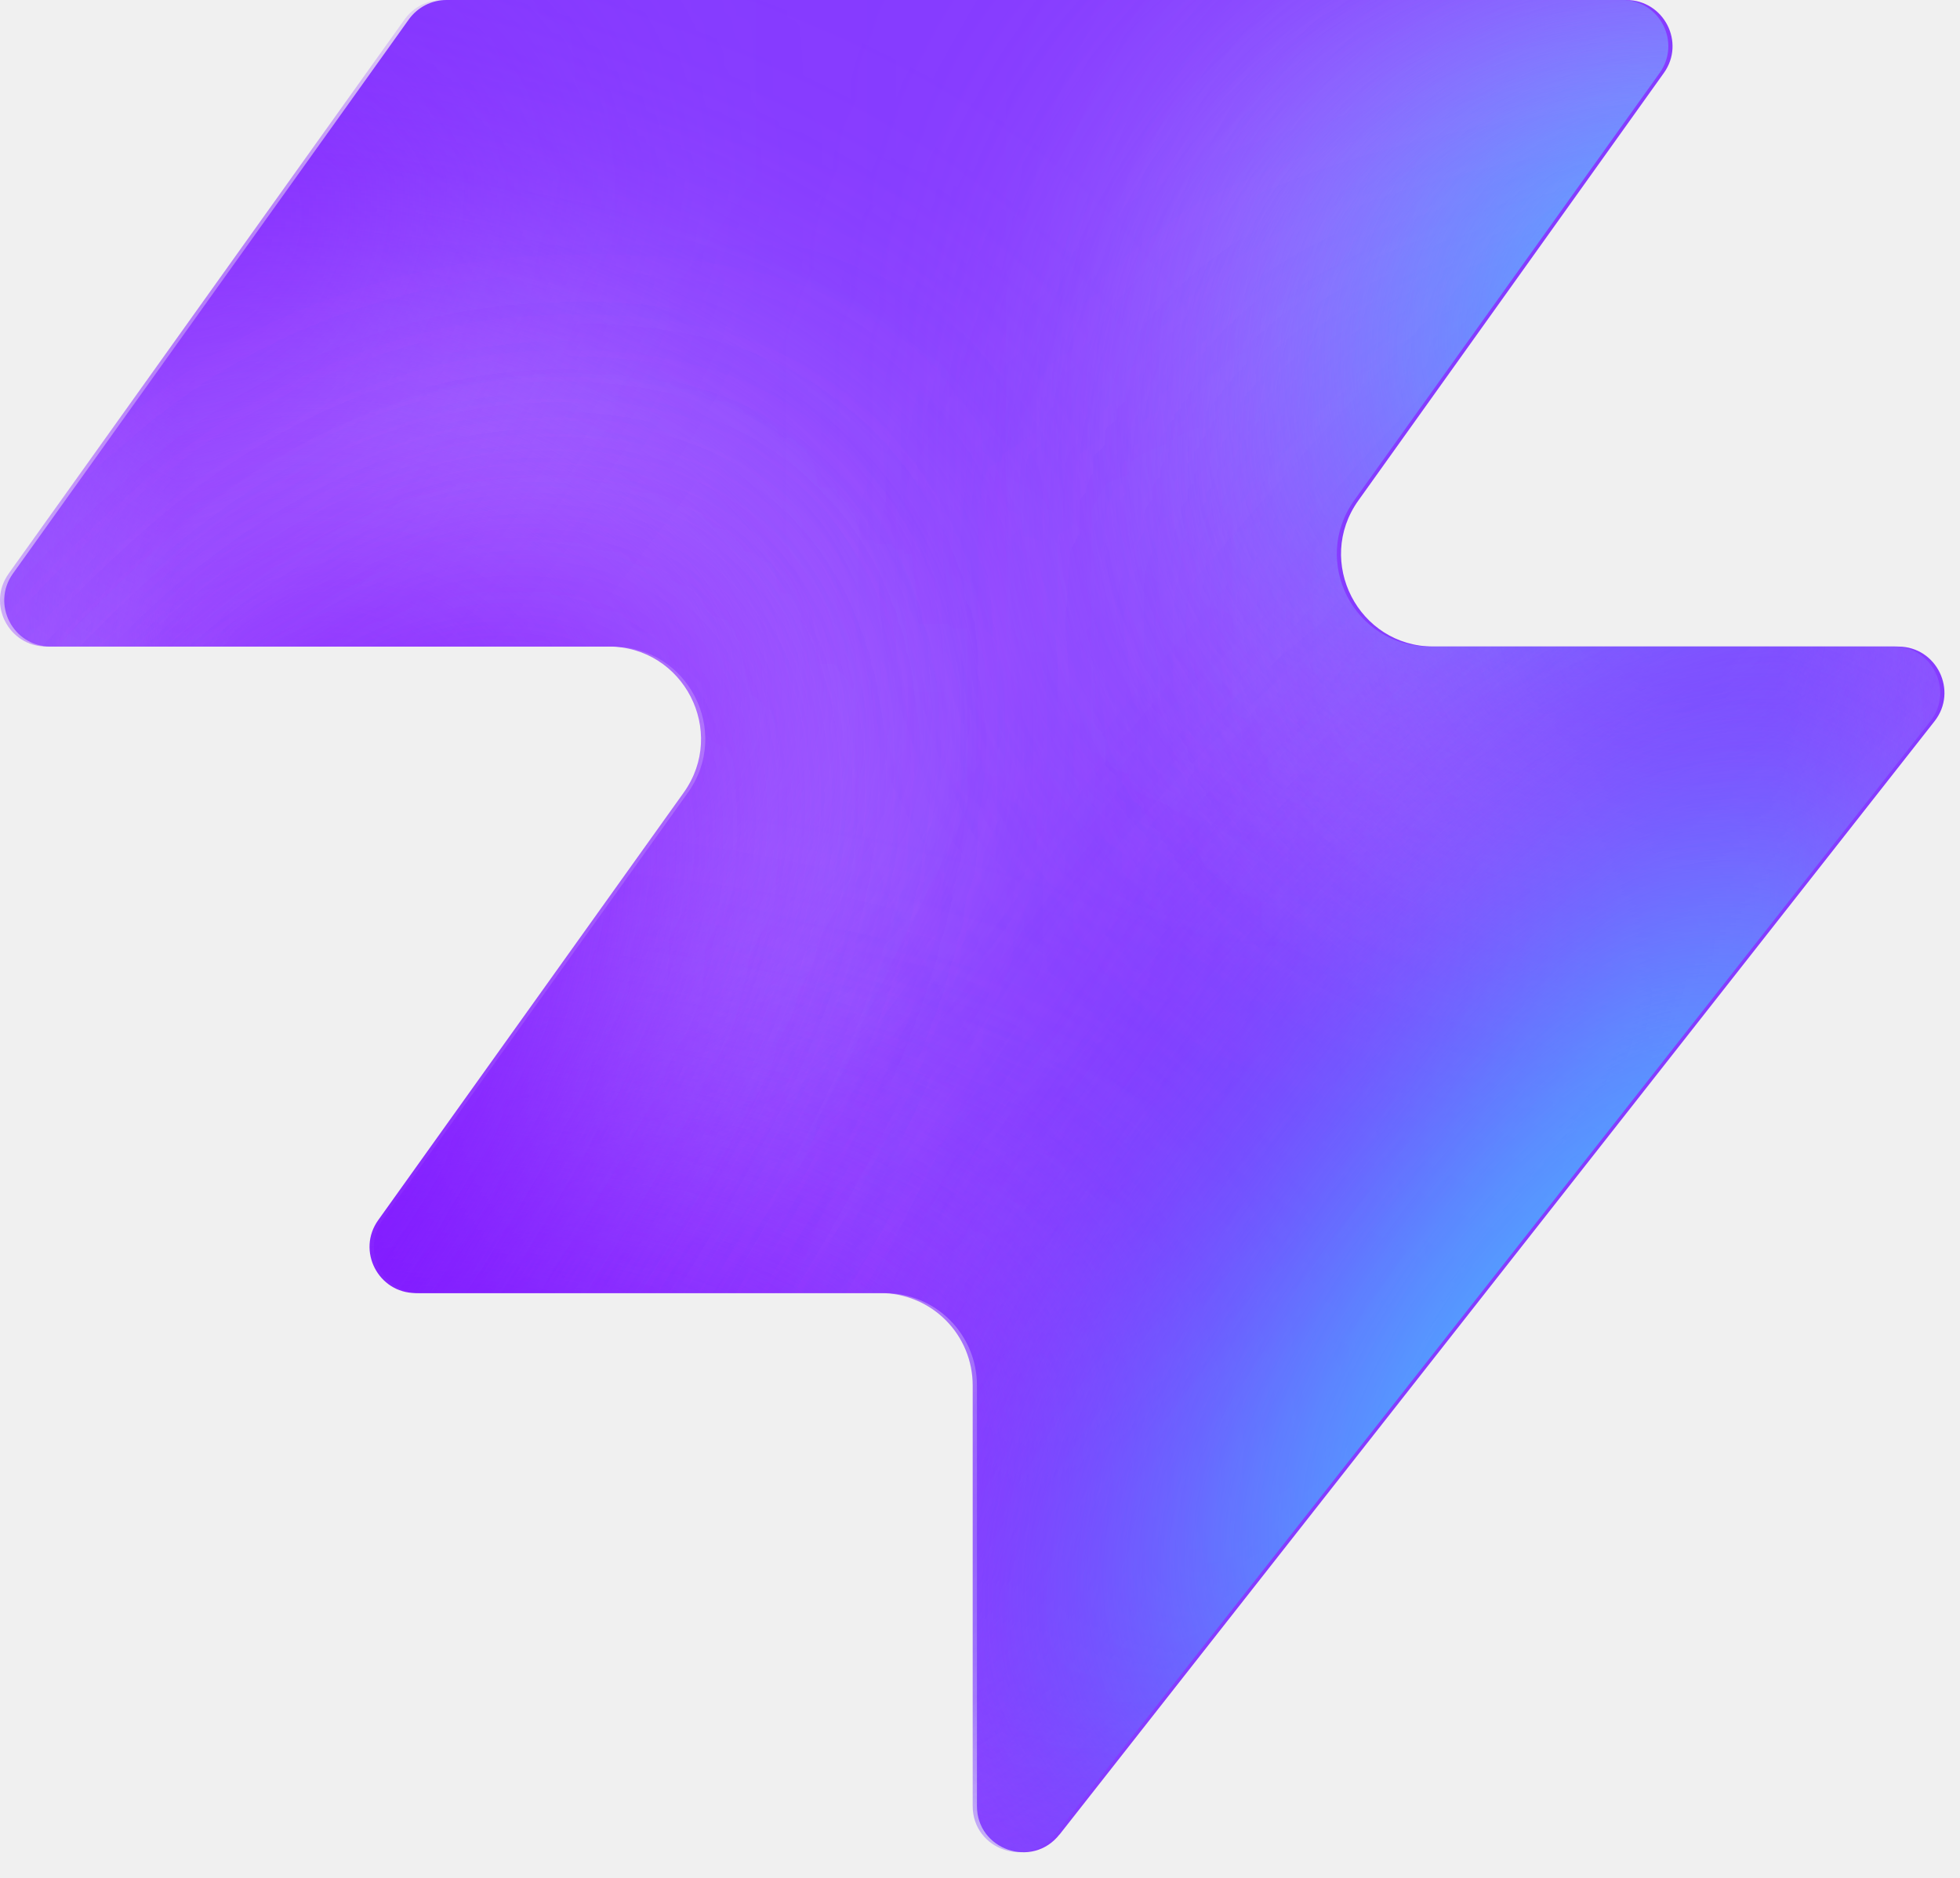
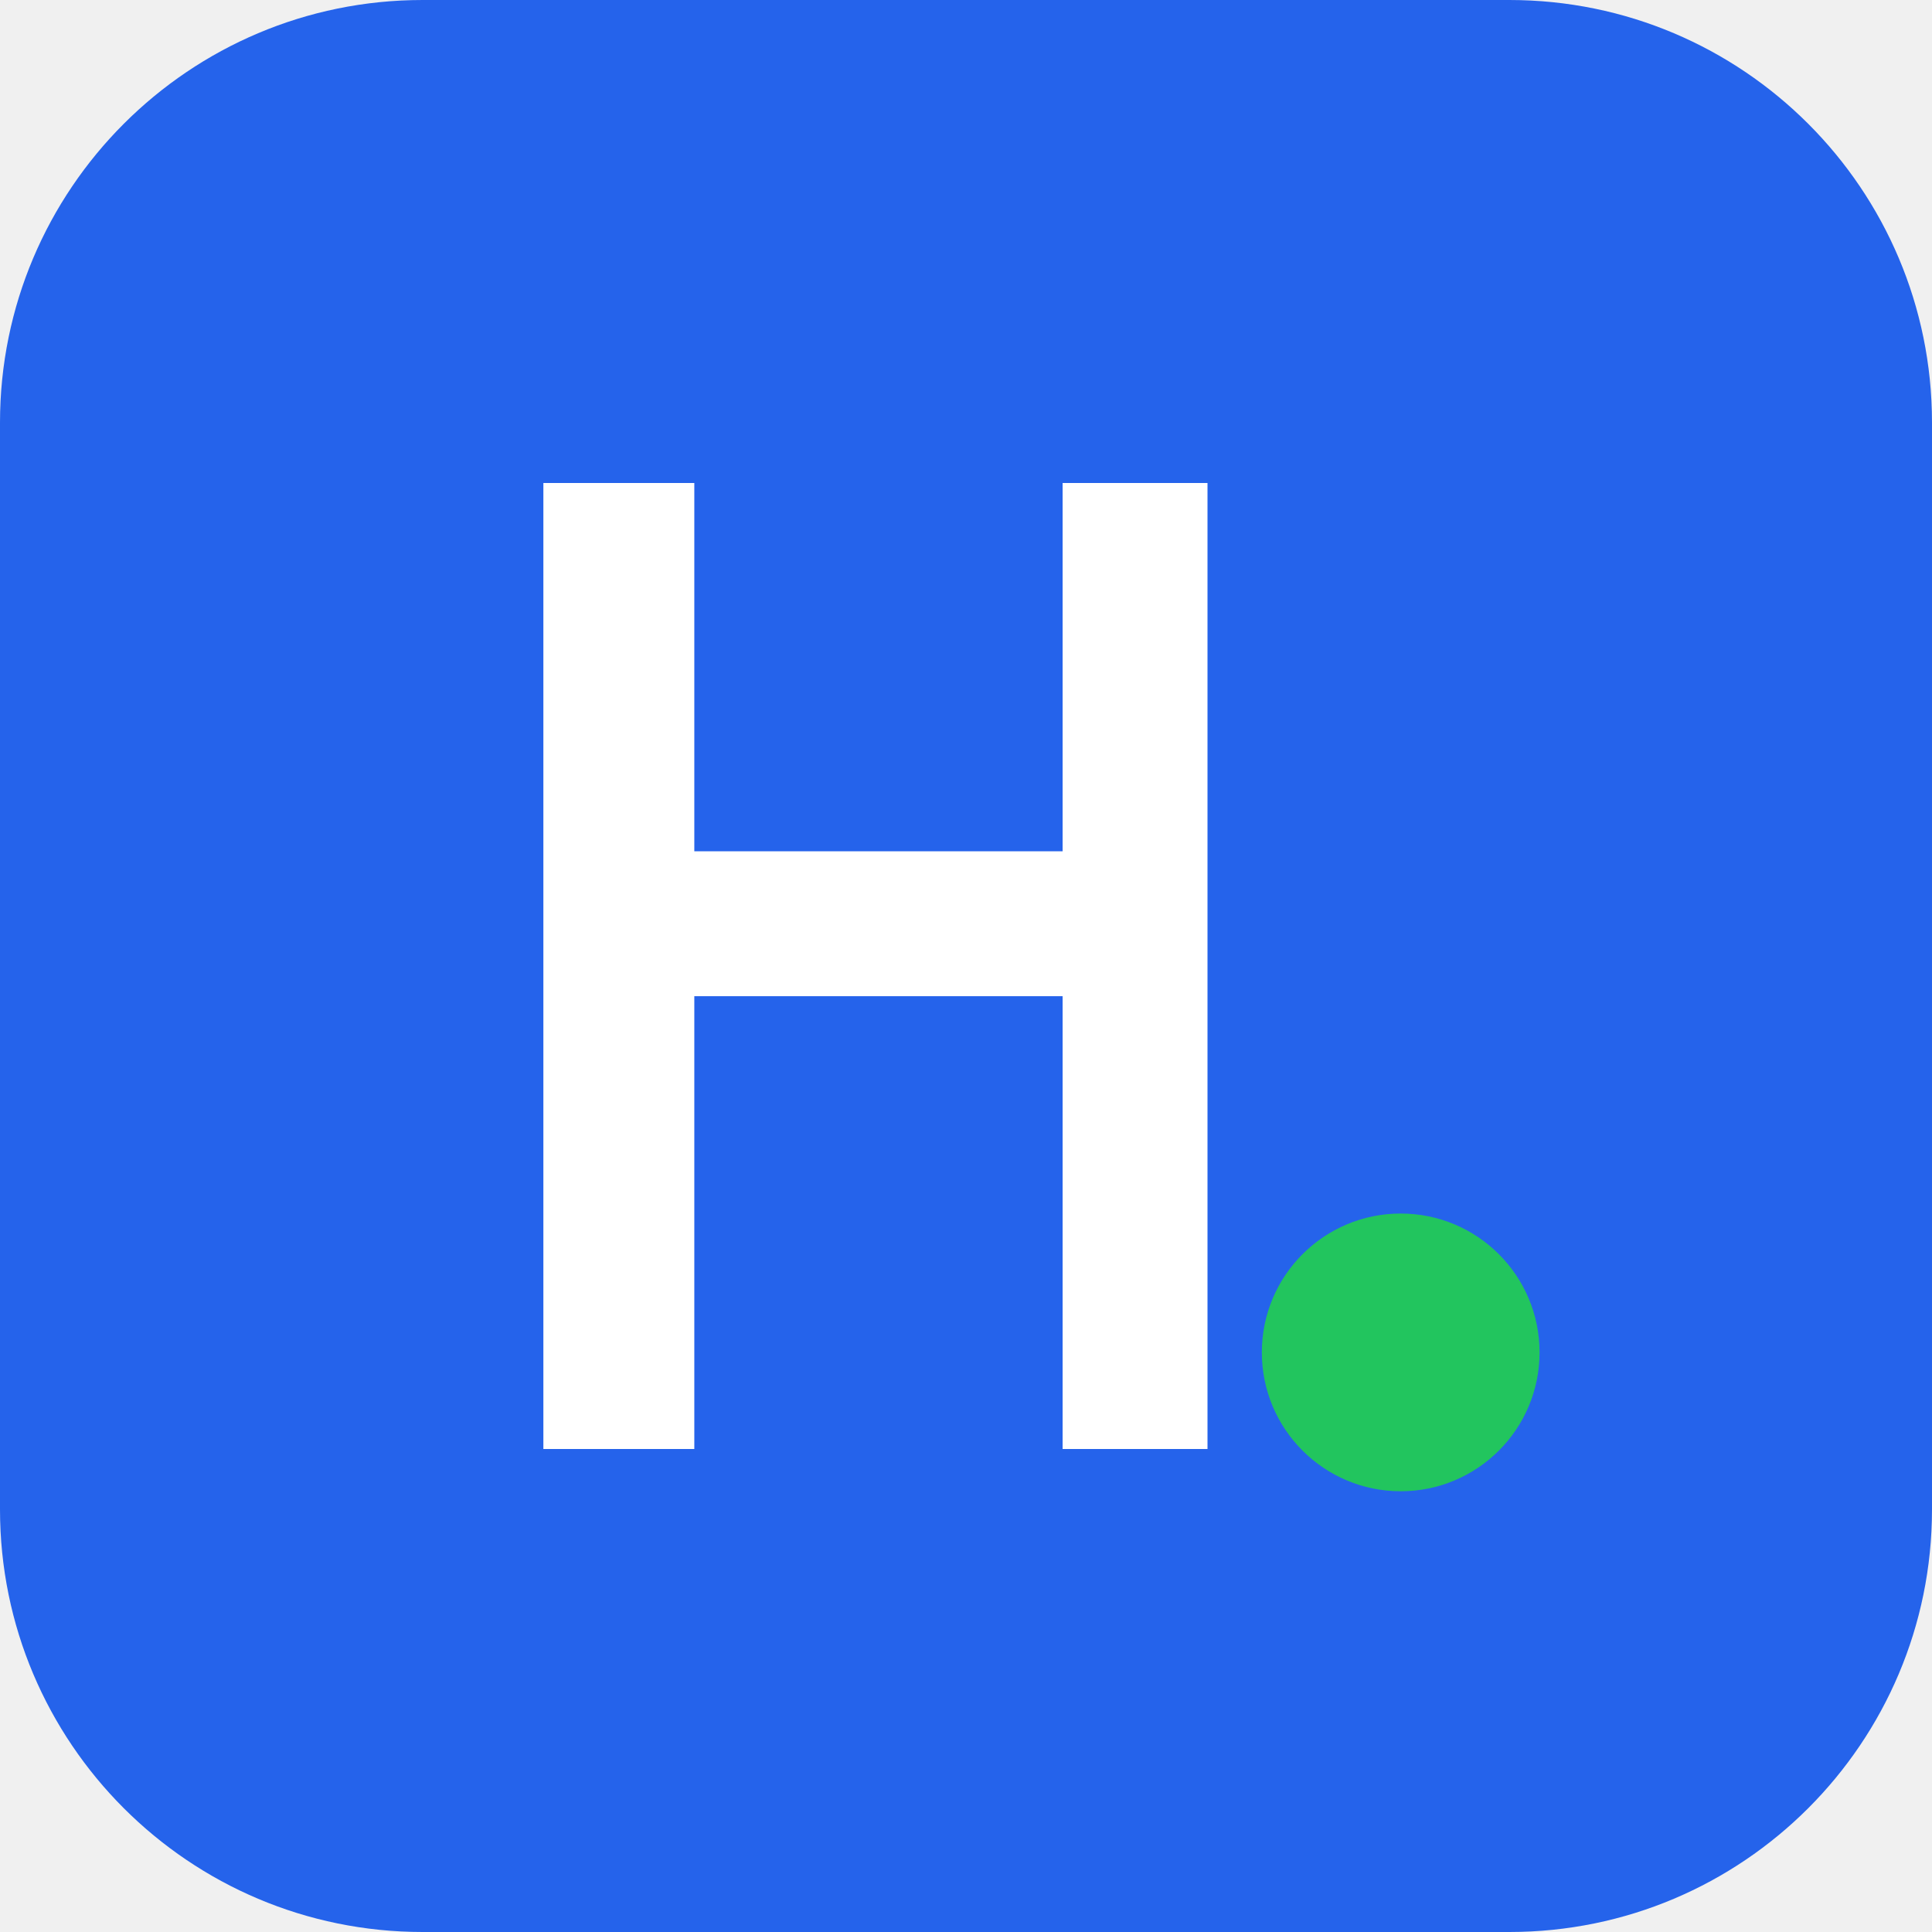
- <svg xmlns="http://www.w3.org/2000/svg" width="48" height="46" fill="none" viewBox="0 0 48 46">
-   <path fill="#863bff" d="M25.946 44.938c-.664.845-2.021.375-2.021-.698V33.937a2.26 2.26 0 0 0-2.262-2.262H10.287c-.92 0-1.456-1.04-.92-1.788l7.48-10.471c1.07-1.497 0-3.578-1.842-3.578H1.237c-.92 0-1.456-1.04-.92-1.788L10.013.474c.214-.297.556-.474.92-.474h28.894c.92 0 1.456 1.04.92 1.788l-7.48 10.471c-1.07 1.498 0 3.579 1.842 3.579h11.377c.943 0 1.473 1.088.89 1.83L25.947 44.94z" style="fill:#863bff;fill:color(display-p3 .525 .23 1);fill-opacity:1" />
-   <mask id="a" width="48" height="46" x="0" y="0" maskUnits="userSpaceOnUse" style="mask-type:alpha">
-     <path fill="#000" d="M25.842 44.938c-.664.844-2.021.375-2.021-.698V33.937a2.26 2.26 0 0 0-2.262-2.262H10.183c-.92 0-1.456-1.04-.92-1.788l7.48-10.471c1.07-1.498 0-3.579-1.842-3.579H1.133c-.92 0-1.456-1.04-.92-1.787L9.91.473c.214-.297.556-.474.92-.474h28.894c.92 0 1.456 1.04.92 1.788l-7.48 10.471c-1.07 1.498 0 3.578 1.842 3.578h11.377c.943 0 1.473 1.088.89 1.832L25.843 44.94z" style="fill:#000;fill-opacity:1" />
-   </mask>
-   <g mask="url(#a)">
-     <g filter="url(#b)">
-       <ellipse cx="5.508" cy="14.704" fill="#ede6ff" rx="5.508" ry="14.704" style="fill:#ede6ff;fill:color(display-p3 .927 .903 1);fill-opacity:1" transform="matrix(.00324 1 1 -.00324 -4.47 31.516)" />
-     </g>
-     <g filter="url(#c)">
-       <ellipse cx="10.399" cy="29.851" fill="#ede6ff" rx="10.399" ry="29.851" style="fill:#ede6ff;fill:color(display-p3 .927 .903 1);fill-opacity:1" transform="matrix(.00324 1 1 -.00324 -39.328 7.883)" />
-     </g>
-     <g filter="url(#d)">
-       <ellipse cx="5.508" cy="30.487" fill="#7e14ff" rx="5.508" ry="30.487" style="fill:#7e14ff;fill:color(display-p3 .492 .077 1);fill-opacity:1" transform="rotate(89.814 -25.913 -14.639)scale(1 -1)" />
-     </g>
-     <g filter="url(#e)">
-       <ellipse cx="5.508" cy="30.599" fill="#7e14ff" rx="5.508" ry="30.599" style="fill:#7e14ff;fill:color(display-p3 .492 .077 1);fill-opacity:1" transform="rotate(89.814 -32.644 -3.334)scale(1 -1)" />
-     </g>
-     <g filter="url(#f)">
-       <ellipse cx="5.508" cy="30.599" fill="#7e14ff" rx="5.508" ry="30.599" style="fill:#7e14ff;fill:color(display-p3 .492 .077 1);fill-opacity:1" transform="matrix(.00324 1 1 -.00324 -34.34 30.47)" />
-     </g>
-     <g filter="url(#g)">
-       <ellipse cx="14.072" cy="22.078" fill="#ede6ff" rx="14.072" ry="22.078" style="fill:#ede6ff;fill:color(display-p3 .927 .903 1);fill-opacity:1" transform="rotate(93.35 24.506 48.493)scale(-1 1)" />
-     </g>
-     <g filter="url(#h)">
-       <ellipse cx="3.47" cy="21.501" fill="#7e14ff" rx="3.47" ry="21.501" style="fill:#7e14ff;fill:color(display-p3 .492 .077 1);fill-opacity:1" transform="rotate(89.009 28.708 47.59)scale(-1 1)" />
-     </g>
-     <g filter="url(#i)">
-       <ellipse cx="3.47" cy="21.501" fill="#7e14ff" rx="3.47" ry="21.501" style="fill:#7e14ff;fill:color(display-p3 .492 .077 1);fill-opacity:1" transform="rotate(89.009 28.708 47.59)scale(-1 1)" />
-     </g>
-     <g filter="url(#j)">
-       <ellipse cx=".387" cy="8.972" fill="#7e14ff" rx="4.407" ry="29.108" style="fill:#7e14ff;fill:color(display-p3 .492 .077 1);fill-opacity:1" transform="rotate(39.51 .387 8.972)" />
-     </g>
-     <g filter="url(#k)">
-       <ellipse cx="47.523" cy="-6.092" fill="#7e14ff" rx="4.407" ry="29.108" style="fill:#7e14ff;fill:color(display-p3 .492 .077 1);fill-opacity:1" transform="rotate(37.892 47.523 -6.092)" />
-     </g>
-     <g filter="url(#l)">
-       <ellipse cx="41.412" cy="6.333" fill="#47bfff" rx="5.971" ry="9.665" style="fill:#47bfff;fill:color(display-p3 .28 .748 1);fill-opacity:1" transform="rotate(37.892 41.412 6.333)" />
-     </g>
-     <g filter="url(#m)">
-       <ellipse cx="-1.879" cy="38.332" fill="#7e14ff" rx="4.407" ry="29.108" style="fill:#7e14ff;fill:color(display-p3 .492 .077 1);fill-opacity:1" transform="rotate(37.892 -1.88 38.332)" />
-     </g>
-     <g filter="url(#n)">
-       <ellipse cx="-1.879" cy="38.332" fill="#7e14ff" rx="4.407" ry="29.108" style="fill:#7e14ff;fill:color(display-p3 .492 .077 1);fill-opacity:1" transform="rotate(37.892 -1.88 38.332)" />
-     </g>
-     <g filter="url(#o)">
-       <ellipse cx="35.651" cy="29.907" fill="#7e14ff" rx="4.407" ry="29.108" style="fill:#7e14ff;fill:color(display-p3 .492 .077 1);fill-opacity:1" transform="rotate(37.892 35.651 29.907)" />
-     </g>
-     <g filter="url(#p)">
-       <ellipse cx="38.418" cy="32.4" fill="#47bfff" rx="5.971" ry="15.297" style="fill:#47bfff;fill:color(display-p3 .28 .748 1);fill-opacity:1" transform="rotate(37.892 38.418 32.4)" />
-     </g>
-   </g>
-   <defs>
-     <filter id="b" width="60.045" height="41.654" x="-19.77" y="16.149" color-interpolation-filters="sRGB" filterUnits="userSpaceOnUse">
-       <feFlood flood-opacity="0" result="BackgroundImageFix" />
-       <feBlend in="SourceGraphic" in2="BackgroundImageFix" result="shape" />
-       <feGaussianBlur result="effect1_foregroundBlur_2002_17158" stdDeviation="7.659" />
-     </filter>
-     <filter id="c" width="90.34" height="51.437" x="-54.613" y="-7.533" color-interpolation-filters="sRGB" filterUnits="userSpaceOnUse">
-       <feFlood flood-opacity="0" result="BackgroundImageFix" />
-       <feBlend in="SourceGraphic" in2="BackgroundImageFix" result="shape" />
-       <feGaussianBlur result="effect1_foregroundBlur_2002_17158" stdDeviation="7.659" />
-     </filter>
-     <filter id="d" width="79.355" height="29.4" x="-49.64" y="2.03" color-interpolation-filters="sRGB" filterUnits="userSpaceOnUse">
-       <feFlood flood-opacity="0" result="BackgroundImageFix" />
-       <feBlend in="SourceGraphic" in2="BackgroundImageFix" result="shape" />
-       <feGaussianBlur result="effect1_foregroundBlur_2002_17158" stdDeviation="4.596" />
-     </filter>
-     <filter id="e" width="79.579" height="29.4" x="-45.045" y="20.029" color-interpolation-filters="sRGB" filterUnits="userSpaceOnUse">
-       <feFlood flood-opacity="0" result="BackgroundImageFix" />
-       <feBlend in="SourceGraphic" in2="BackgroundImageFix" result="shape" />
-       <feGaussianBlur result="effect1_foregroundBlur_2002_17158" stdDeviation="4.596" />
-     </filter>
-     <filter id="f" width="79.579" height="29.4" x="-43.513" y="21.178" color-interpolation-filters="sRGB" filterUnits="userSpaceOnUse">
-       <feFlood flood-opacity="0" result="BackgroundImageFix" />
-       <feBlend in="SourceGraphic" in2="BackgroundImageFix" result="shape" />
-       <feGaussianBlur result="effect1_foregroundBlur_2002_17158" stdDeviation="4.596" />
-     </filter>
-     <filter id="g" width="74.749" height="58.852" x="15.756" y="-17.901" color-interpolation-filters="sRGB" filterUnits="userSpaceOnUse">
-       <feFlood flood-opacity="0" result="BackgroundImageFix" />
-       <feBlend in="SourceGraphic" in2="BackgroundImageFix" result="shape" />
-       <feGaussianBlur result="effect1_foregroundBlur_2002_17158" stdDeviation="7.659" />
-     </filter>
-     <filter id="h" width="61.377" height="25.362" x="23.548" y="2.284" color-interpolation-filters="sRGB" filterUnits="userSpaceOnUse">
-       <feFlood flood-opacity="0" result="BackgroundImageFix" />
-       <feBlend in="SourceGraphic" in2="BackgroundImageFix" result="shape" />
-       <feGaussianBlur result="effect1_foregroundBlur_2002_17158" stdDeviation="4.596" />
-     </filter>
-     <filter id="i" width="61.377" height="25.362" x="23.548" y="2.284" color-interpolation-filters="sRGB" filterUnits="userSpaceOnUse">
-       <feFlood flood-opacity="0" result="BackgroundImageFix" />
-       <feBlend in="SourceGraphic" in2="BackgroundImageFix" result="shape" />
-       <feGaussianBlur result="effect1_foregroundBlur_2002_17158" stdDeviation="4.596" />
-     </filter>
-     <filter id="j" width="56.045" height="63.649" x="-27.636" y="-22.853" color-interpolation-filters="sRGB" filterUnits="userSpaceOnUse">
-       <feFlood flood-opacity="0" result="BackgroundImageFix" />
-       <feBlend in="SourceGraphic" in2="BackgroundImageFix" result="shape" />
-       <feGaussianBlur result="effect1_foregroundBlur_2002_17158" stdDeviation="4.596" />
-     </filter>
-     <filter id="k" width="54.814" height="64.646" x="20.116" y="-38.415" color-interpolation-filters="sRGB" filterUnits="userSpaceOnUse">
-       <feFlood flood-opacity="0" result="BackgroundImageFix" />
-       <feBlend in="SourceGraphic" in2="BackgroundImageFix" result="shape" />
-       <feGaussianBlur result="effect1_foregroundBlur_2002_17158" stdDeviation="4.596" />
-     </filter>
-     <filter id="l" width="33.541" height="35.313" x="24.641" y="-11.323" color-interpolation-filters="sRGB" filterUnits="userSpaceOnUse">
-       <feFlood flood-opacity="0" result="BackgroundImageFix" />
-       <feBlend in="SourceGraphic" in2="BackgroundImageFix" result="shape" />
-       <feGaussianBlur result="effect1_foregroundBlur_2002_17158" stdDeviation="4.596" />
-     </filter>
-     <filter id="m" width="54.814" height="64.646" x="-29.286" y="6.009" color-interpolation-filters="sRGB" filterUnits="userSpaceOnUse">
-       <feFlood flood-opacity="0" result="BackgroundImageFix" />
-       <feBlend in="SourceGraphic" in2="BackgroundImageFix" result="shape" />
-       <feGaussianBlur result="effect1_foregroundBlur_2002_17158" stdDeviation="4.596" />
-     </filter>
-     <filter id="n" width="54.814" height="64.646" x="-29.286" y="6.009" color-interpolation-filters="sRGB" filterUnits="userSpaceOnUse">
-       <feFlood flood-opacity="0" result="BackgroundImageFix" />
-       <feBlend in="SourceGraphic" in2="BackgroundImageFix" result="shape" />
-       <feGaussianBlur result="effect1_foregroundBlur_2002_17158" stdDeviation="4.596" />
-     </filter>
-     <filter id="o" width="54.814" height="64.646" x="8.244" y="-2.416" color-interpolation-filters="sRGB" filterUnits="userSpaceOnUse">
-       <feFlood flood-opacity="0" result="BackgroundImageFix" />
-       <feBlend in="SourceGraphic" in2="BackgroundImageFix" result="shape" />
-       <feGaussianBlur result="effect1_foregroundBlur_2002_17158" stdDeviation="4.596" />
-     </filter>
-     <filter id="p" width="39.409" height="43.623" x="18.713" y="10.588" color-interpolation-filters="sRGB" filterUnits="userSpaceOnUse">
-       <feFlood flood-opacity="0" result="BackgroundImageFix" />
-       <feBlend in="SourceGraphic" in2="BackgroundImageFix" result="shape" />
-       <feGaussianBlur result="effect1_foregroundBlur_2002_17158" stdDeviation="4.596" />
-     </filter>
-   </defs>
+ <svg xmlns="http://www.w3.org/2000/svg" viewBox="0 0 32 32">
+   <rect width="32" height="32" rx="7" fill="#2563eb" />
+   <path d="M9 8h2.5v6.1h6.1V8H20v16h-2.4v-7.5h-6.1V24H9V8Z" fill="#fff" />
+   <circle cx="23.2" cy="22.4" r="2.3" fill="#22c55e" />
</svg>
